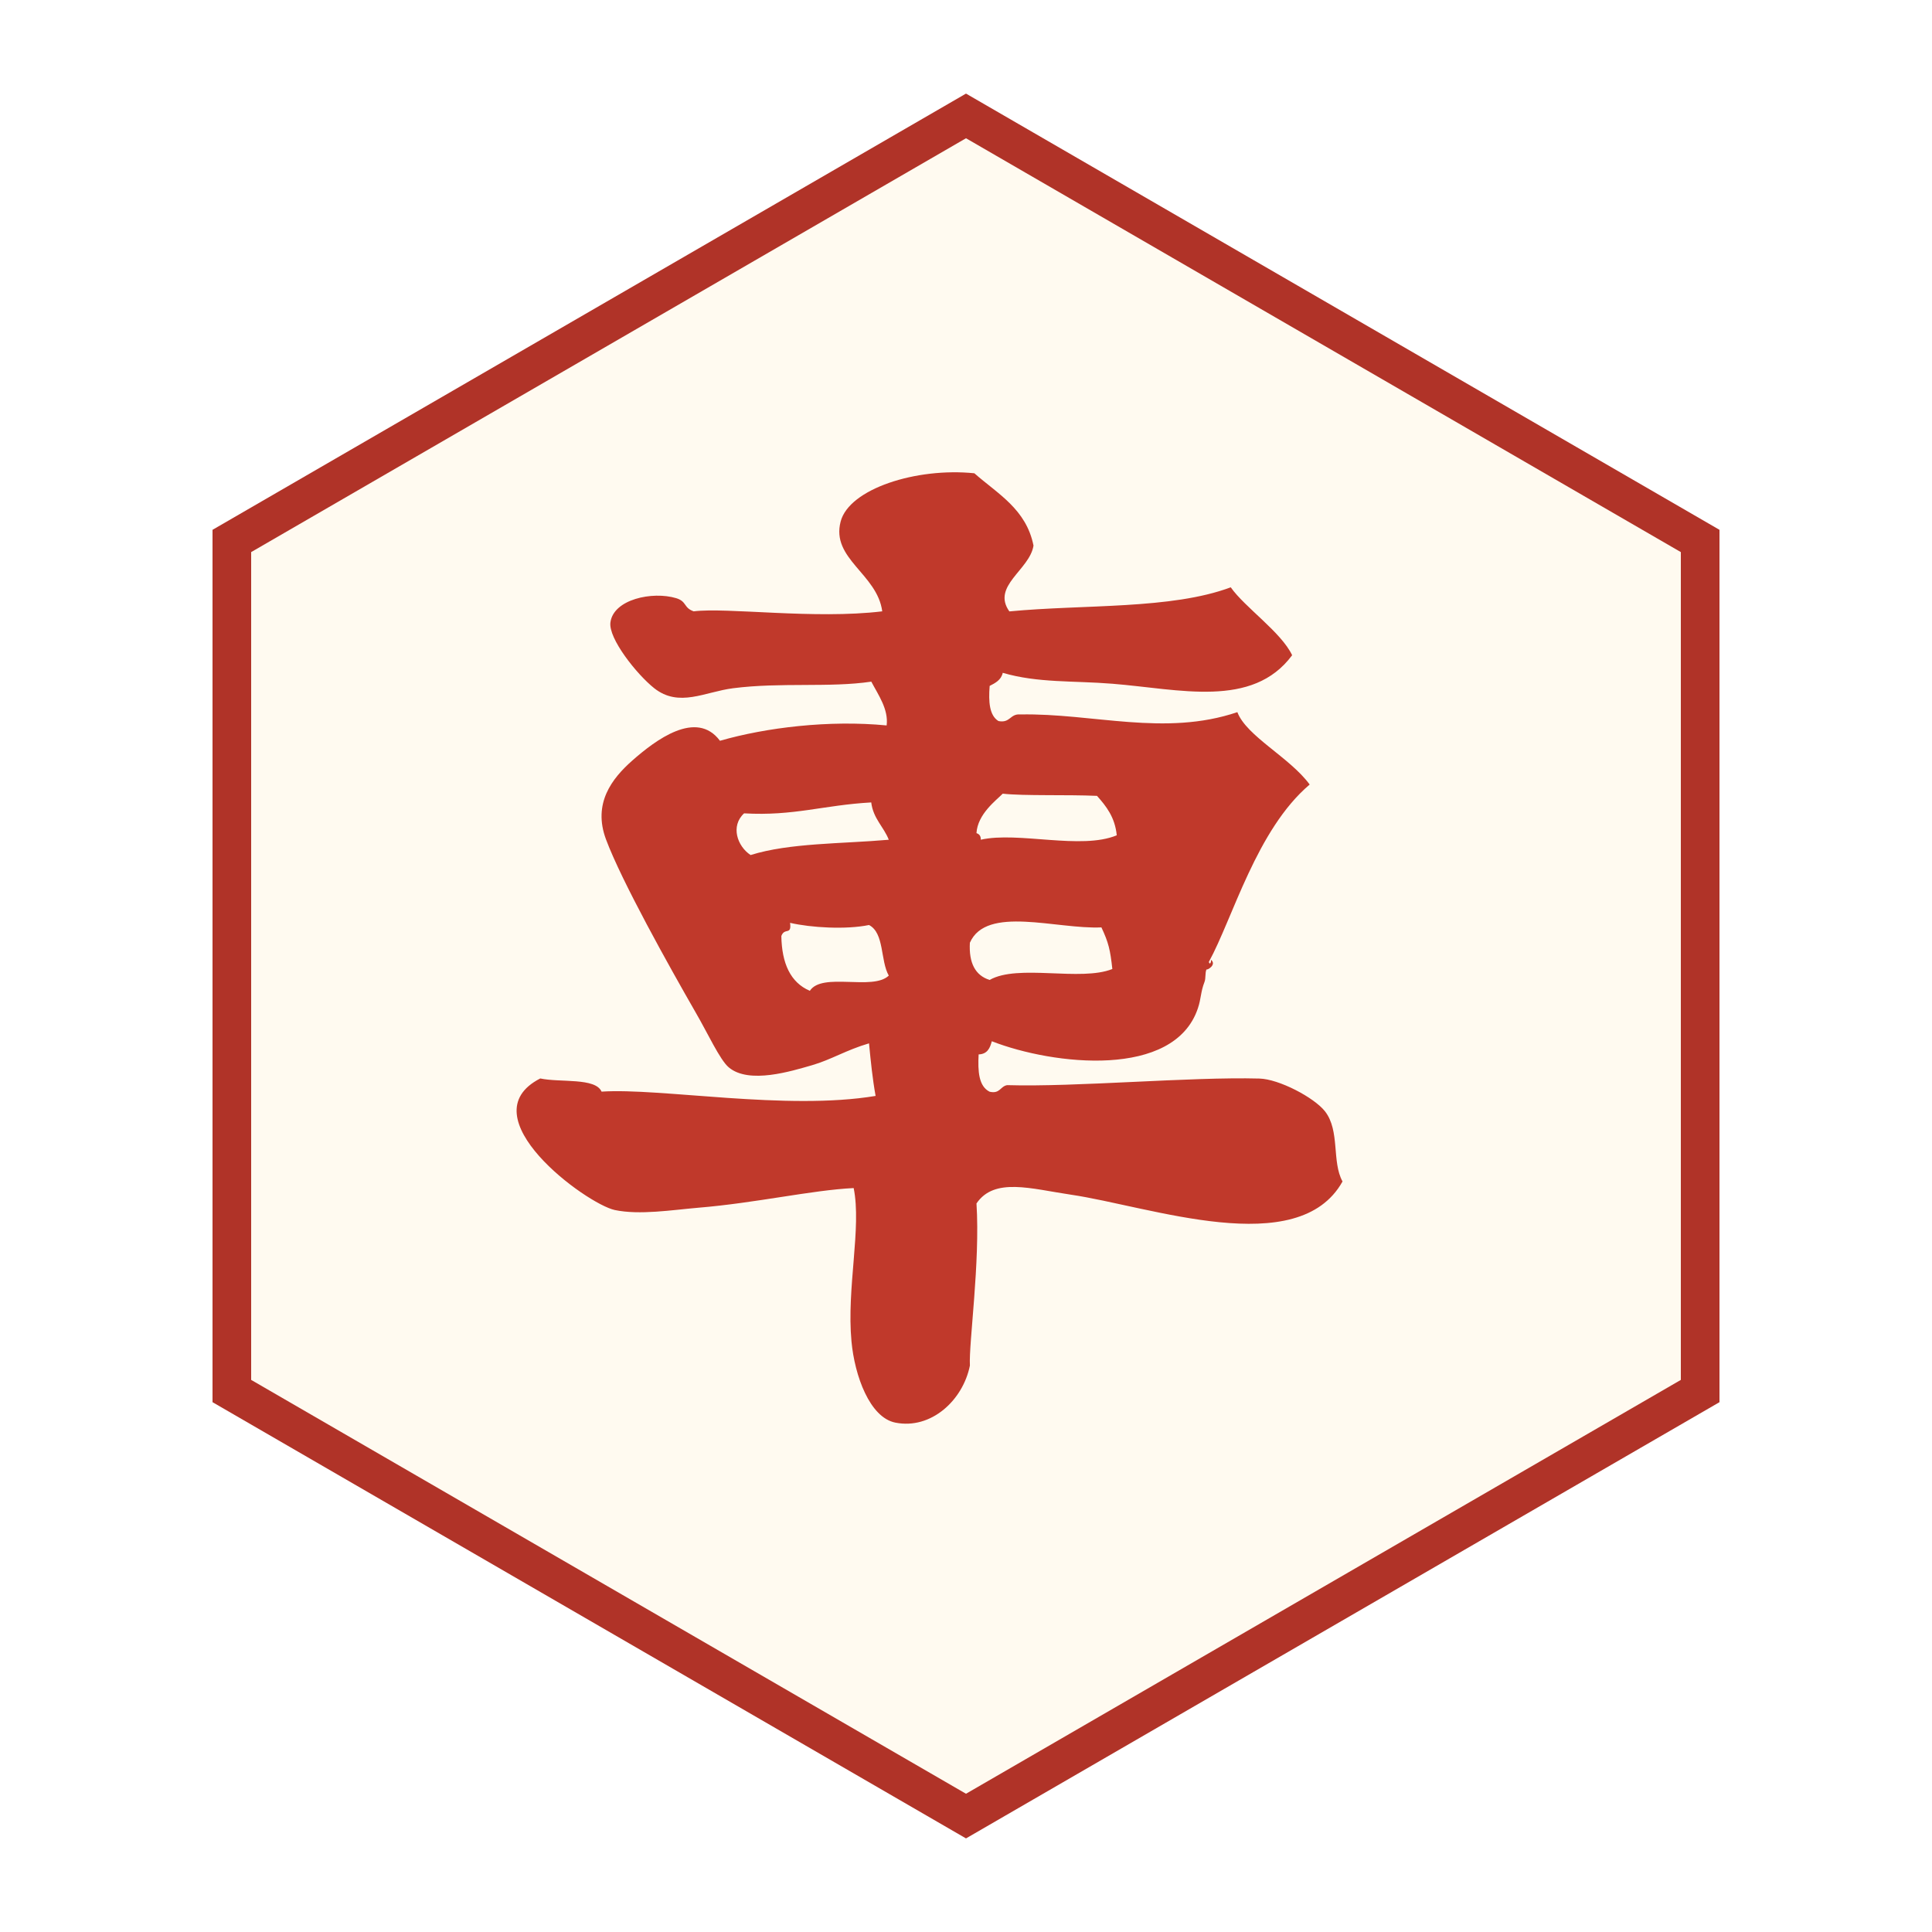
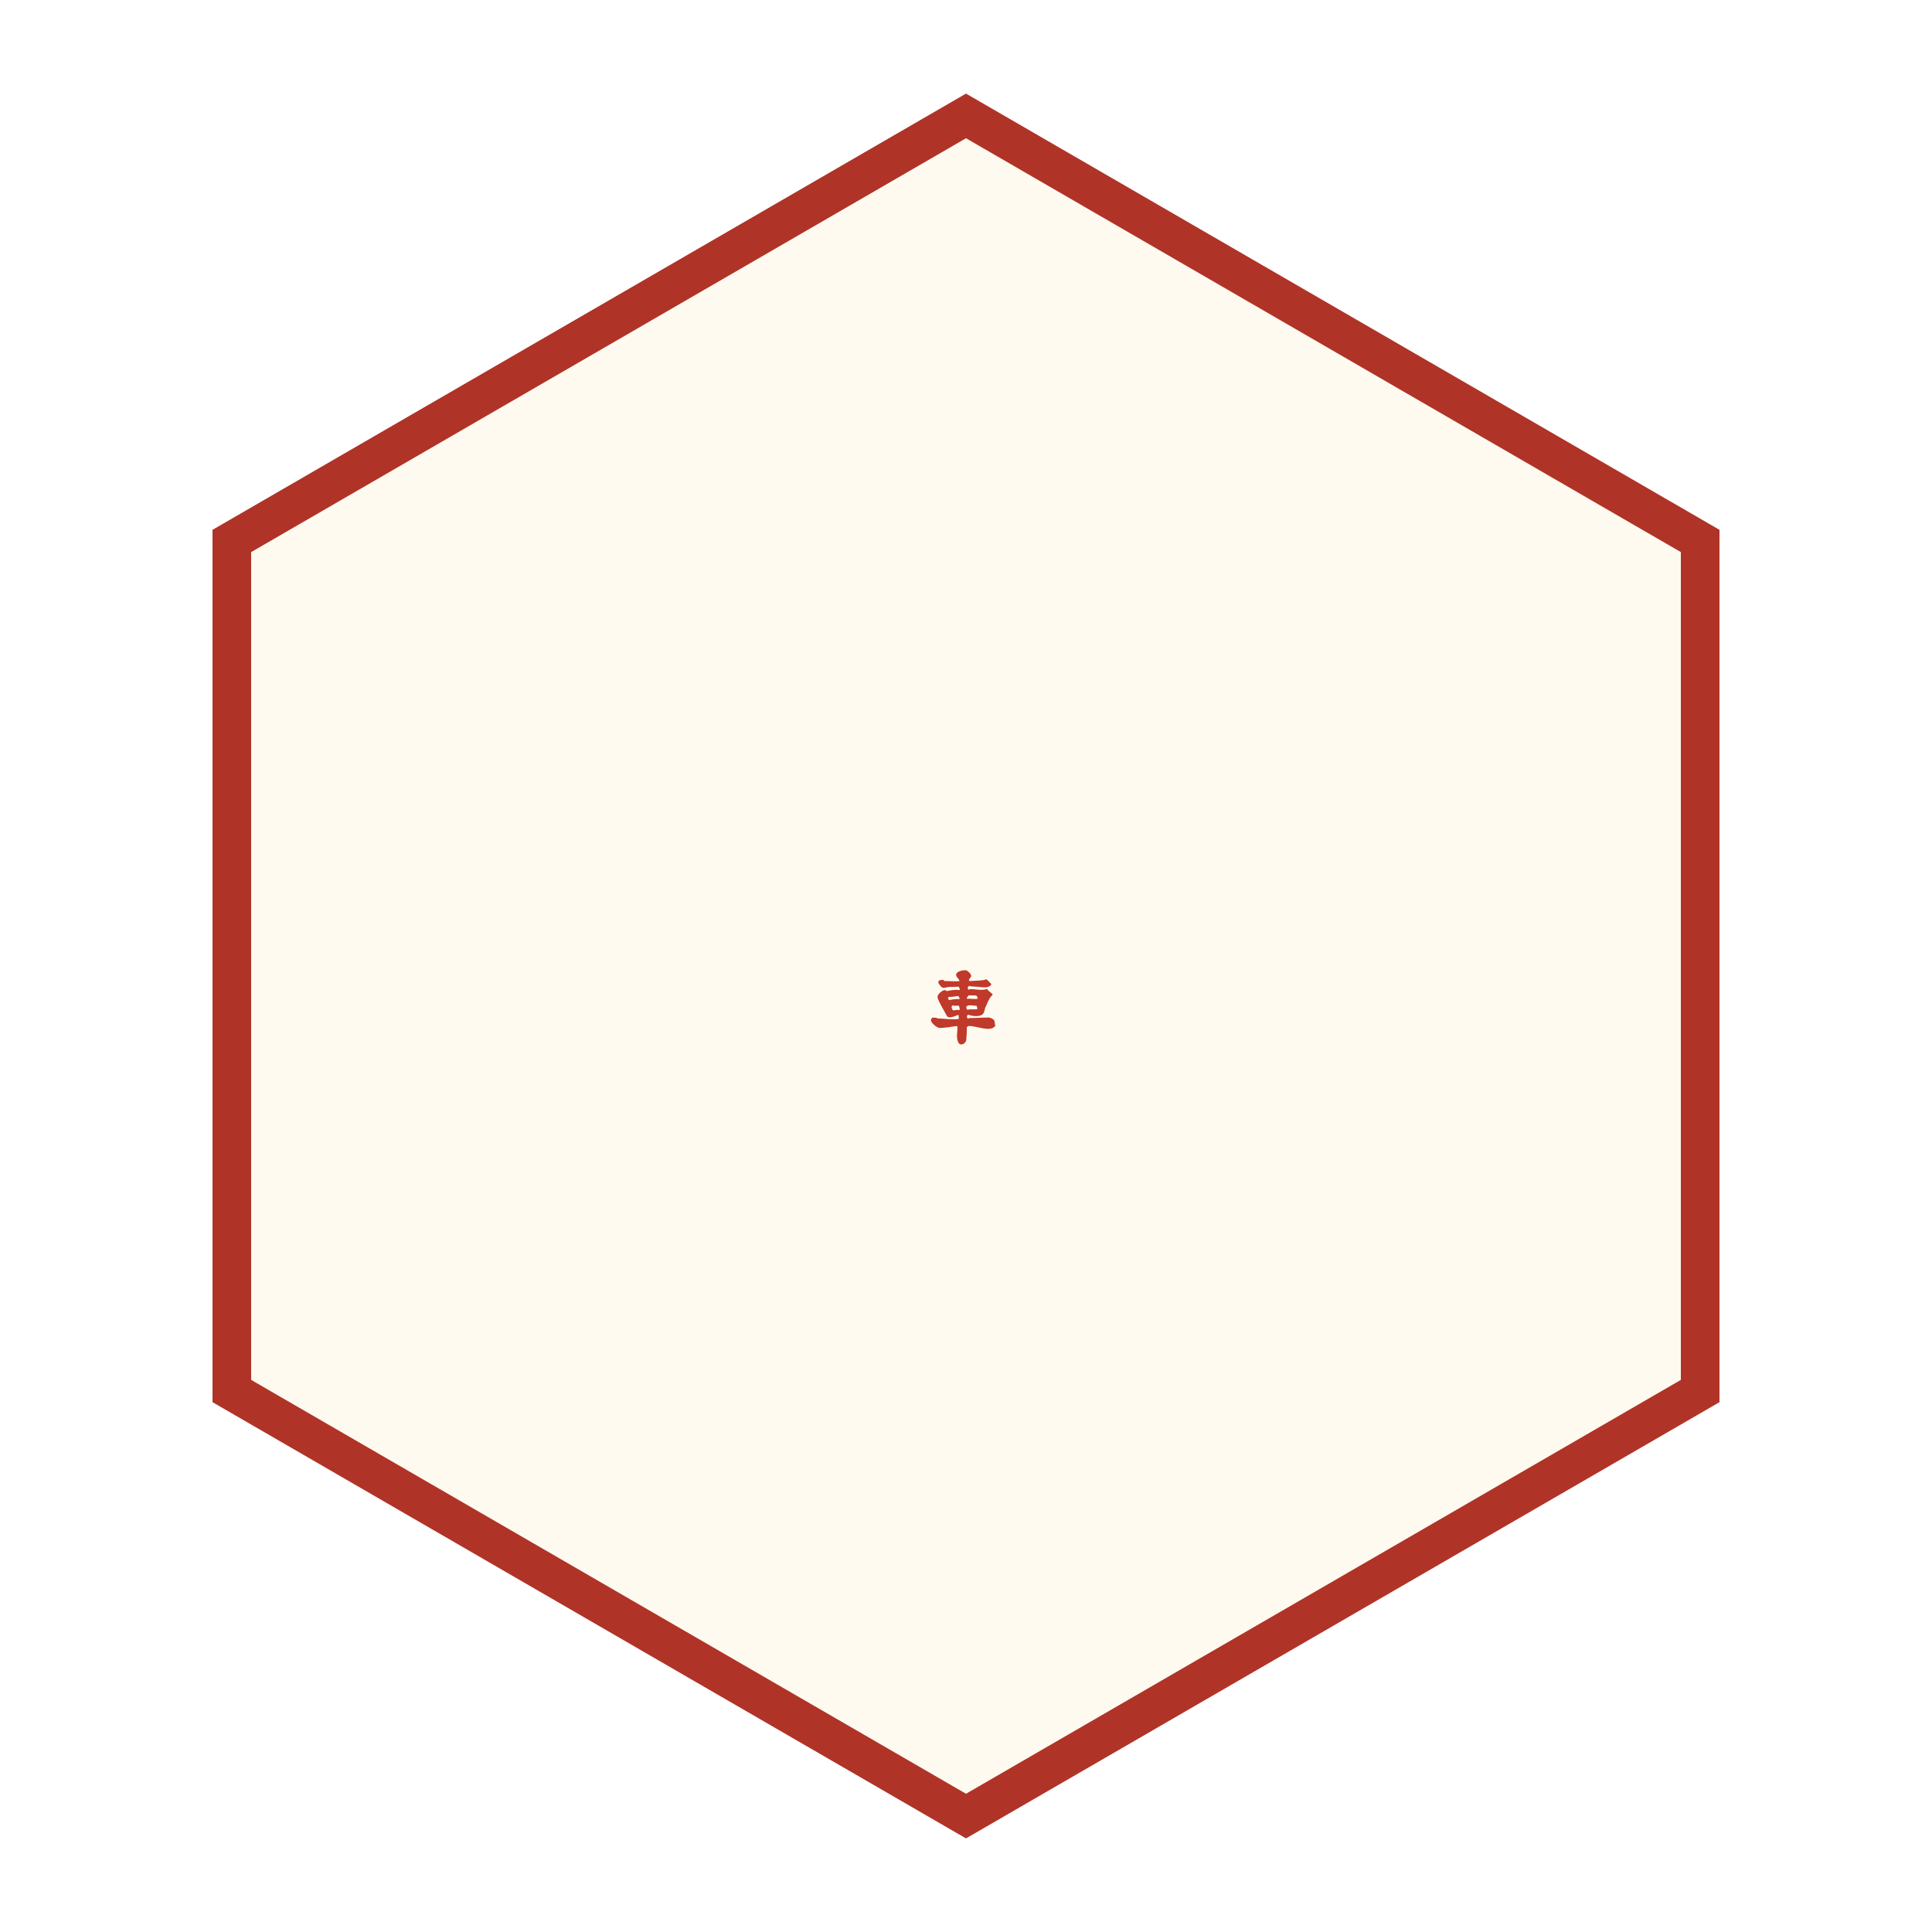
<svg xmlns="http://www.w3.org/2000/svg" viewBox="0 0 100 100" width="256" height="256">
  <polygon points="50,6 88,28 88,72 50,94 12,72 12,28" fill="#fffaf0" stroke="#b03328" stroke-width="2" />
-   <g transform="translate(50 50) translate(0 2.400) scale(1.18) translate(-37.371 -37.135)">
+   <g transform="translate(50 50) translate(0 2.400) scale(0.092) translate(-37.371 -37.135)">
    <path d="M47.921,35.245c-0.073,0.172-0.022,0.391-0.091,0.563c-0.168,0.426-0.143,0.726-0.289,1.153     c-1.039,3.088-6.327,2.495-9.038,1.441c-0.08,0.308-0.201,0.565-0.578,0.577c-0.04,0.742,0.004,1.401,0.483,1.637     c0.457,0.104,0.464-0.238,0.768-0.289c3,0.091,8.01-0.37,11.059-0.289c0.867,0.021,2.408,0.834,2.883,1.438     c0.666,0.854,0.289,2.206,0.769,3.077c-1.946,3.487-8.448,1.087-11.921,0.578c-1.738-0.256-3.352-0.771-4.135,0.386     c0.165,2.594-0.34,6.113-0.289,7.112c-0.305,1.52-1.698,2.813-3.268,2.502c-1.127-0.223-1.787-2.06-1.926-3.56     c-0.22-2.342,0.45-4.984,0.096-6.729c-1.83,0.088-4.289,0.655-6.824,0.863c-1.127,0.096-2.565,0.33-3.655,0.1     c-1.248-0.268-6.506-4.113-3.269-5.771c0.875,0.187,2.422-0.044,2.689,0.578c2.602-0.172,8.102,0.842,12.021,0.188     c-0.133-0.729-0.213-1.516-0.289-2.306c-0.992,0.289-1.662,0.717-2.5,0.959c-0.893,0.256-2.762,0.845-3.651,0.095     c-0.388-0.322-0.94-1.528-1.446-2.396c-1.182-2.058-3.252-5.764-3.939-7.601c-0.594-1.589,0.267-2.679,1.152-3.462     c1.017-0.896,2.813-2.254,3.846-0.867c2.02-0.582,4.785-0.918,7.311-0.673c0.088-0.707-0.365-1.336-0.673-1.921     c-1.815,0.271-3.974,0.021-6.06,0.289c-1.24,0.157-2.371,0.859-3.461,0c-0.77-0.611-2.017-2.185-1.922-2.888     c0.133-1.013,1.84-1.376,2.883-1.063c0.479,0.146,0.318,0.422,0.77,0.578c1.449-0.183,5.309,0.359,8.27,0     c-0.219-1.646-2.254-2.301-1.825-3.938c0.374-1.438,3.325-2.379,5.866-2.118c1.021,0.901,2.275,1.571,2.594,3.172     c-0.165,1.067-1.852,1.772-1.059,2.887c3.275-0.313,7.1-0.08,9.711-1.057c0.615,0.878,2.213,1.968,2.693,2.979     c-1.742,2.35-4.934,1.488-7.885,1.251c-1.725-0.139-3.271-0.028-4.809-0.479c-0.068,0.312-0.321,0.445-0.574,0.574     c-0.055,0.69-0.014,1.296,0.385,1.541c0.523,0.104,0.505-0.329,0.959-0.289c3.189-0.06,6.327,0.979,9.521-0.101     c0.401,1.056,2.297,1.983,3.172,3.175c-2.332,1.979-3.367,5.854-4.424,7.784c0.051,0.15,0.103,0.011,0.099-0.095     C48.386,35.054,47.921,35.31,47.921,35.245z M43.79,35.233c-0.091-0.834-0.165-1.159-0.479-1.825     c-1.972,0.088-5.046-0.979-5.77,0.673c-0.049,0.882,0.234,1.435,0.867,1.632C39.65,35.002,42.396,35.793,43.79,35.233z      M43.984,29.368c-0.078-0.79-0.459-1.273-0.867-1.73c-1.299-0.059-3.213,0.008-4.135-0.096c-0.285,0.293-1.099,0.886-1.152,1.731     c0.121,0.04,0.197,0.124,0.189,0.288C39.67,29.192,42.414,30.019,43.984,29.368z M33.984,35.522     c-0.375-0.654-0.188-1.866-0.867-2.219c-1.01,0.209-2.551,0.117-3.463-0.095c0.074,0.567-0.24,0.188-0.383,0.578     c0.021,1.196,0.395,2.038,1.25,2.404C31.064,35.358,33.281,36.2,33.984,35.522z M33.984,29.563     c-0.225-0.574-0.682-0.924-0.77-1.637c-2.098,0.117-3.389,0.604-5.577,0.479c-0.604,0.556-0.3,1.444,0.286,1.829     C29.633,29.697,31.924,29.745,33.984,29.563z" fill="#c0392b" />
  </g>
</svg>
